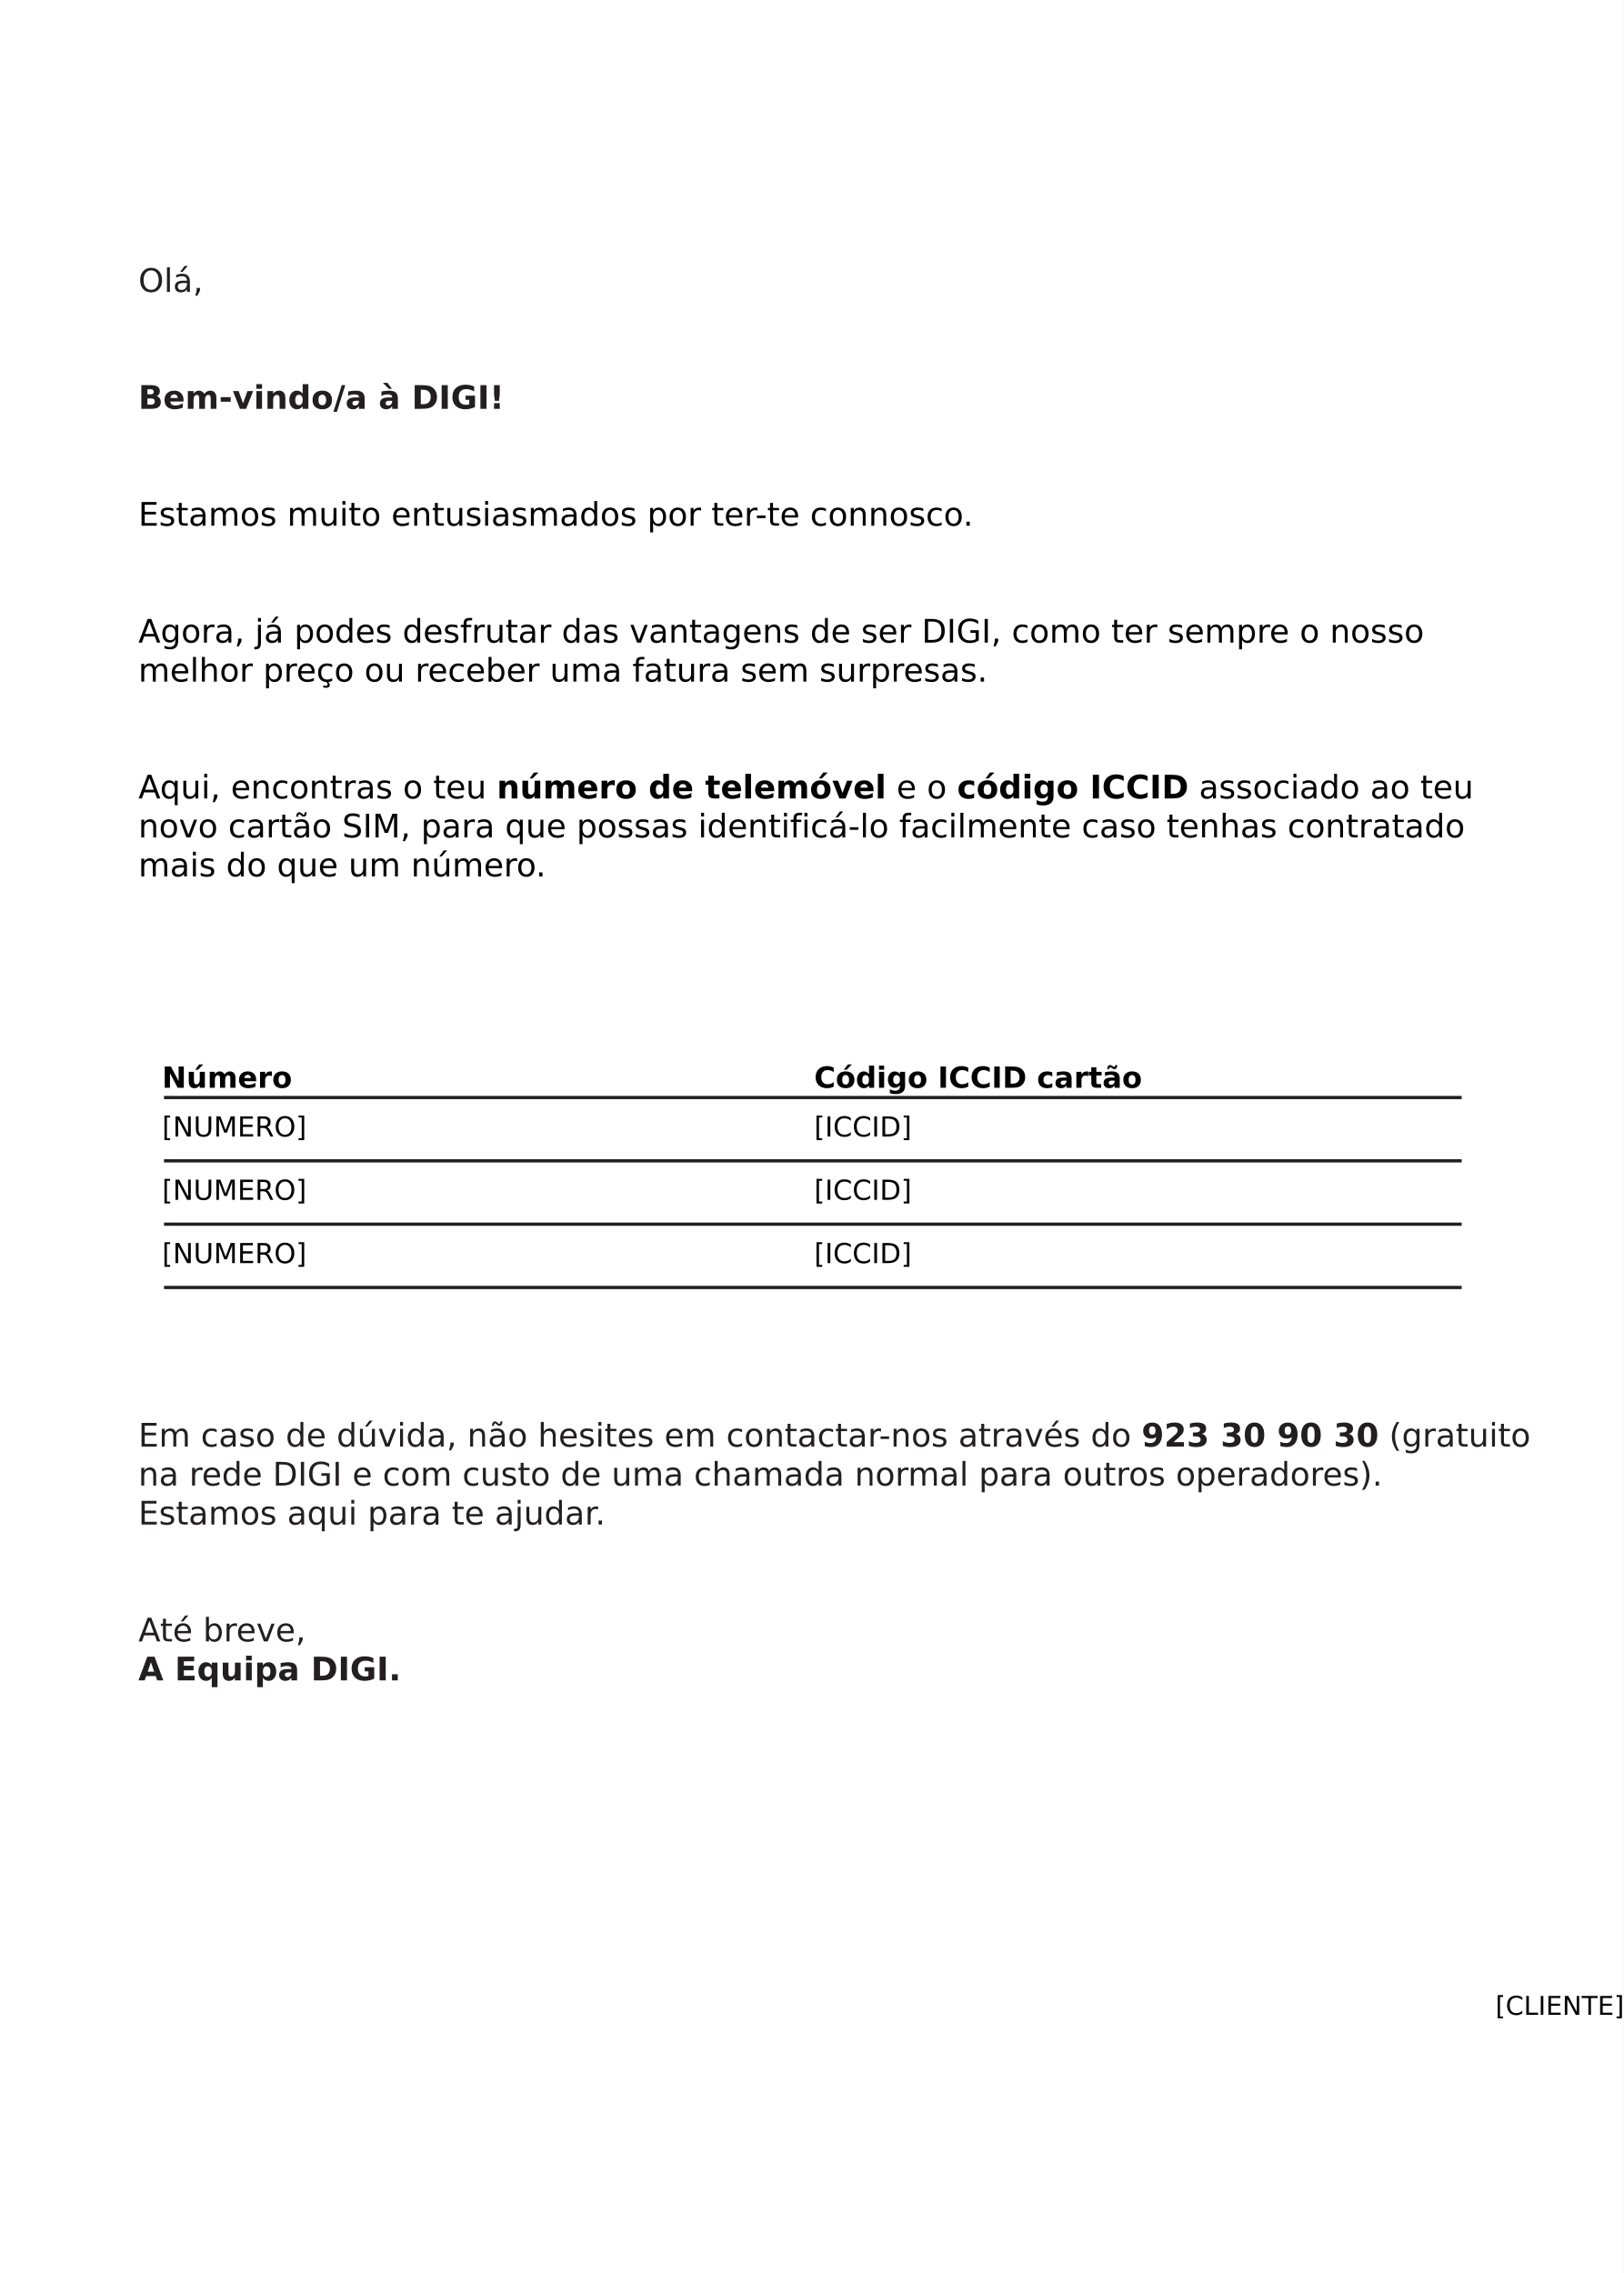
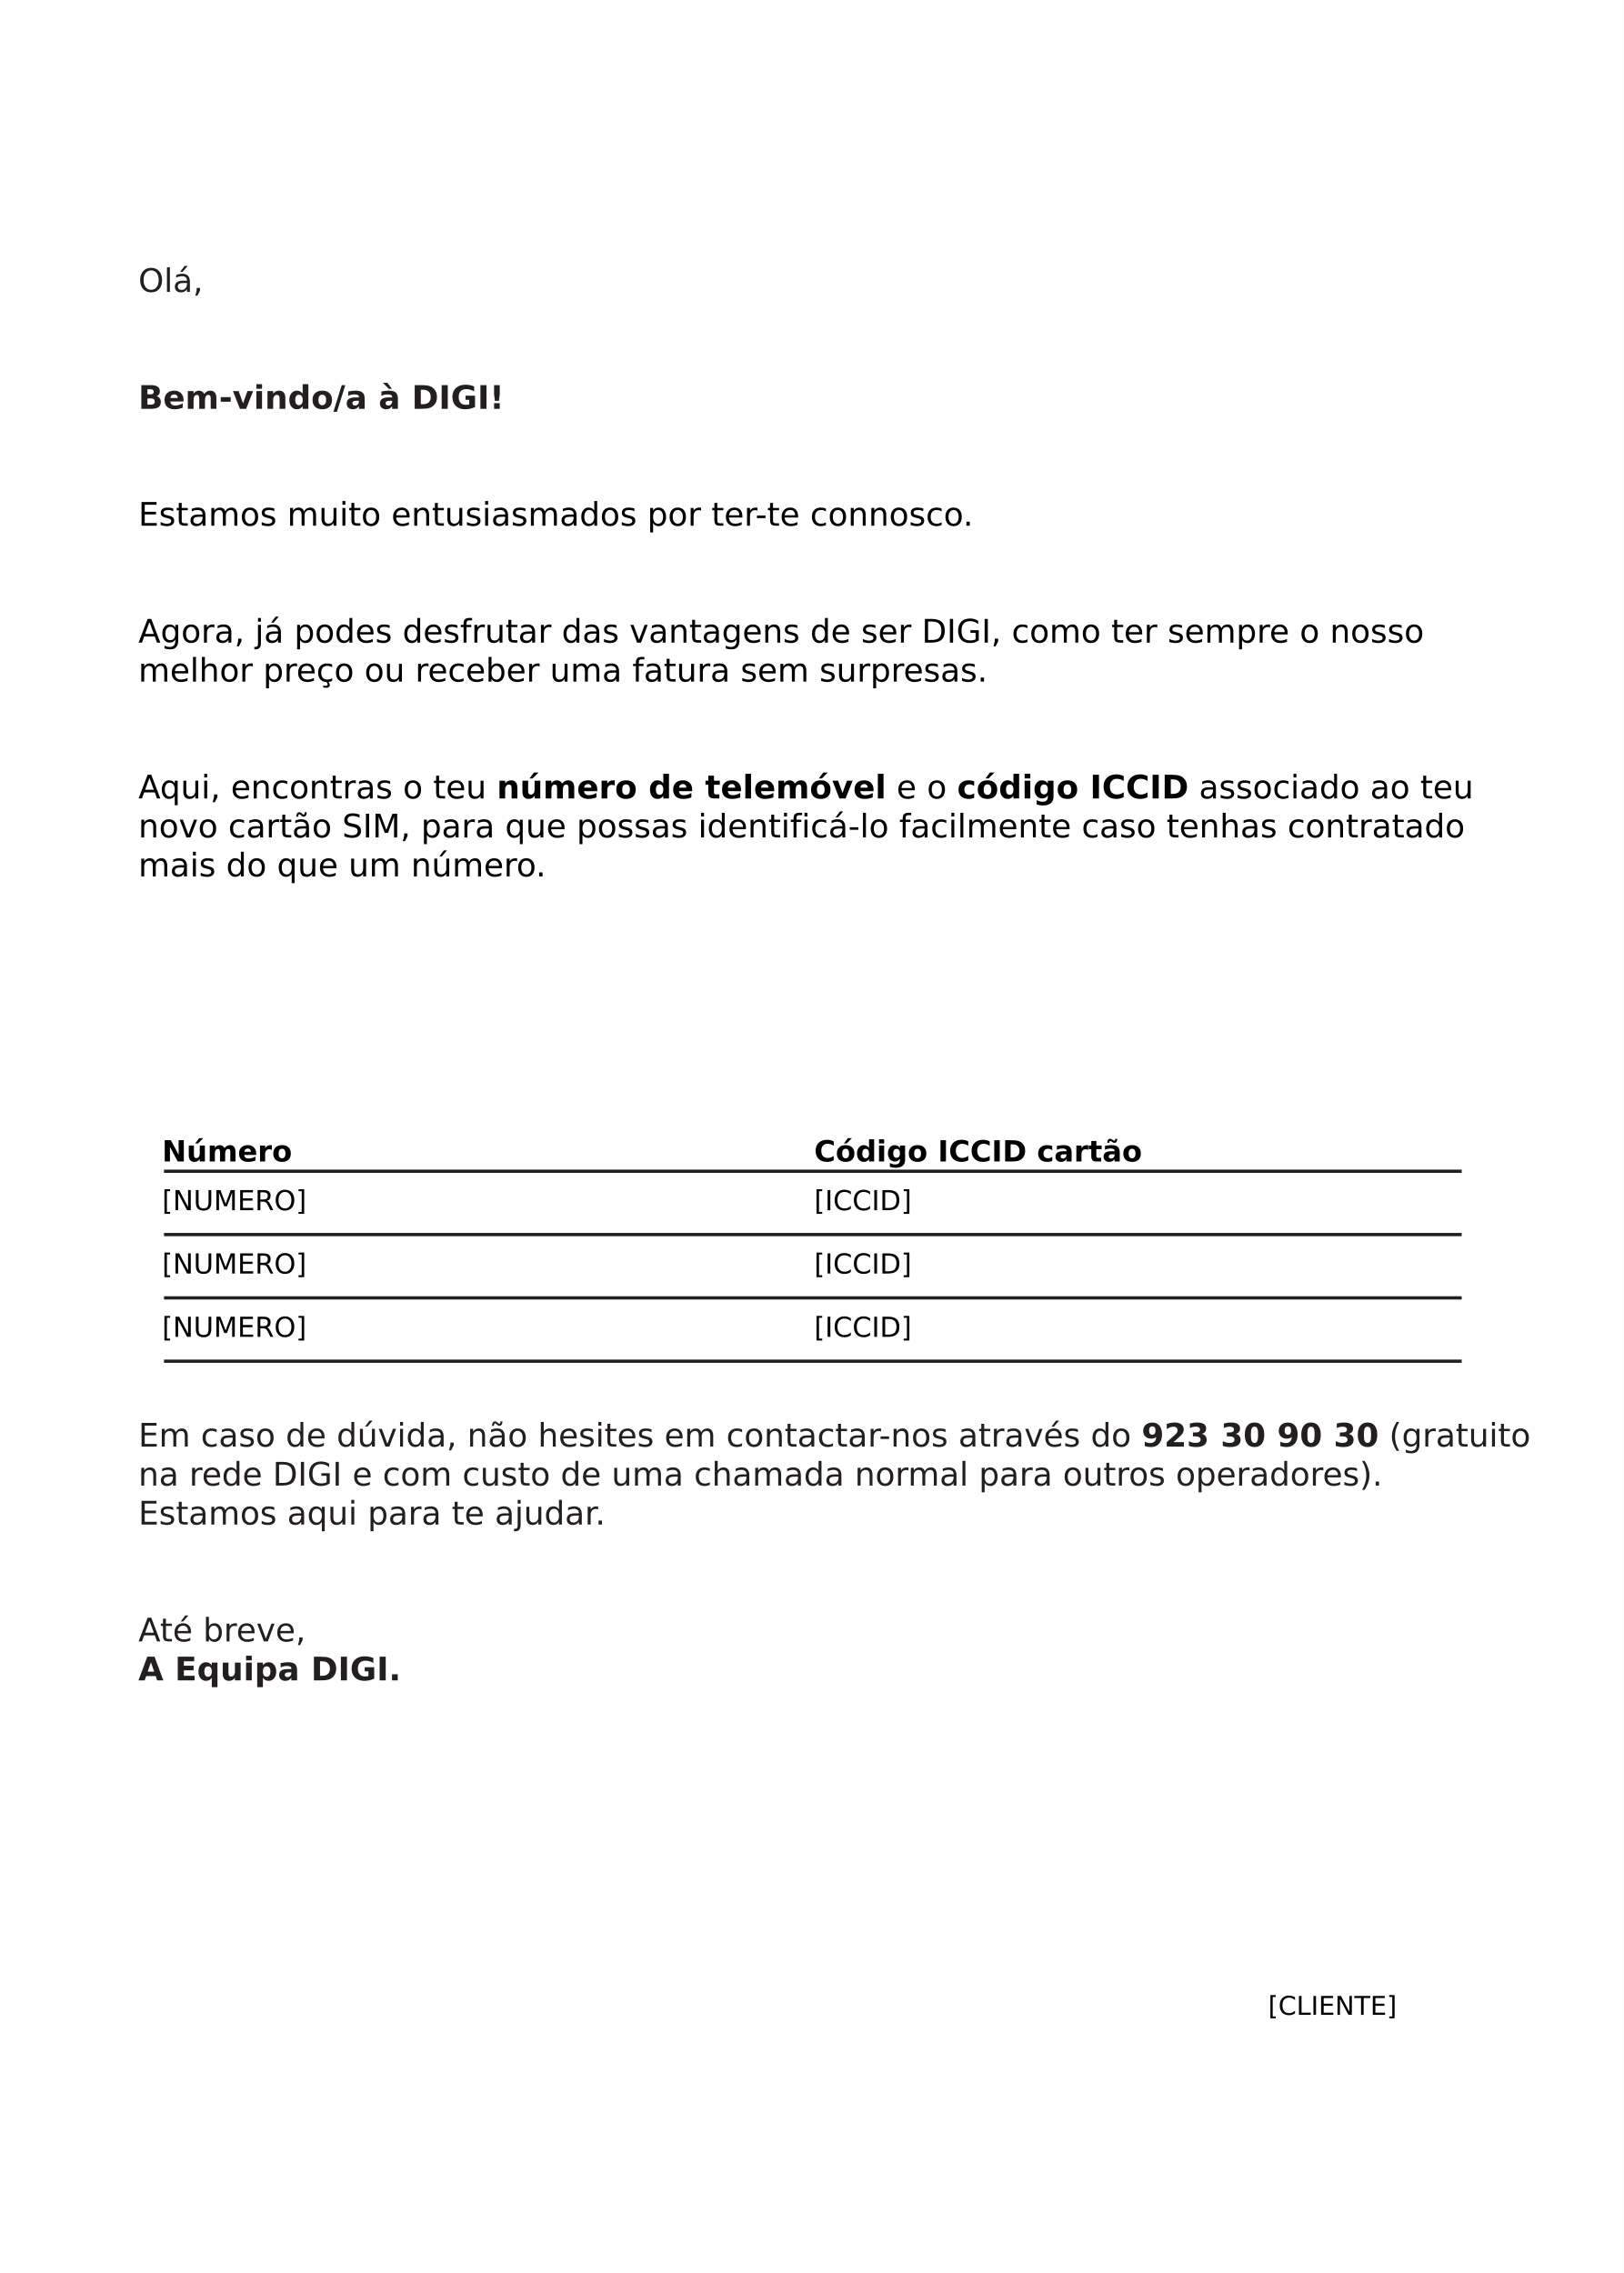
<svg xmlns="http://www.w3.org/2000/svg" viewBox="0 0 500 700">
  <rect width="500" height="700" style="fill: #fff;" />
  <text x="42.6" y="89.9" style="font-size: 10px; font-family: DejaVu Sans, Liberation Sans, Arial, sans-serif; fill: #231f20;">
    Olá,
  </text>
  <text x="42.6" y="125.9" style="font-size: 10px; font-family: DejaVu Sans, Liberation Sans, Arial, sans-serif; font-weight: 700; fill: #231f20;">
    Bem-vindo/a à DIGI!
  </text>
  <text x="42.6" y="161.9" style="font-size: 10px; font-family: DejaVu Sans, Liberation Sans, Arial, sans-serif; fill: #010101;">
    Estamos muito entusiasmados por ter-te connosco.
  </text>
  <text x="42.6" y="197.9" style="font-size: 10px; font-family: DejaVu Sans, Liberation Sans, Arial, sans-serif; fill: #010101;">
    Agora, já podes desfrutar das vantagens de ser DIGI, como ter sempre o nosso
  </text>
  <text x="42.6" y="209.9" style="font-size: 10px; font-family: DejaVu Sans, Liberation Sans, Arial, sans-serif; fill: #010101;">
    melhor preço ou receber uma fatura sem surpresas.
  </text>
  <text x="42.6" y="245.9" style="font-size: 10px; font-family: DejaVu Sans, Liberation Sans, Arial, sans-serif; fill: #010101;">
    Aqui, encontras o teu <tspan style="font-weight: 700;">número de telemóvel</tspan> e o <tspan style="font-weight: 700;">código ICCID</tspan> associado ao teu
  </text>
  <text x="42.6" y="257.9" style="font-size: 10px; font-family: DejaVu Sans, Liberation Sans, Arial, sans-serif; fill: #010101;">
    novo cartão SIM, para que possas identificá-lo facilmente caso tenhas contratado
  </text>
  <text x="42.6" y="269.9" style="font-size: 10px; font-family: DejaVu Sans, Liberation Sans, Arial, sans-serif; fill: #010101;">
    mais do que um número.
  </text>
-   <text x="49.9" y="335.0" style="font-size: 9px; font-family: DejaVu Sans, Liberation Sans, Arial, sans-serif; font-weight: 700; fill: #010101;">
+   <text x="49.9" y="357.7" style="font-size: 9px; font-family: DejaVu Sans, Liberation Sans, Arial, sans-serif; font-weight: 700; fill: #010101;">
    Número
  </text>
-   <text x="250.7" y="335.0" style="font-size: 9px; font-family: DejaVu Sans, Liberation Sans, Arial, sans-serif; font-weight: 700; fill: #010101;">
+   <text x="250.7" y="357.7" style="font-size: 9px; font-family: DejaVu Sans, Liberation Sans, Arial, sans-serif; font-weight: 700; fill: #010101;">
    Código ICCID cartão
  </text>
-   <line x1="50.5" y1="338.0" x2="450.1" y2="338.0" style="fill: none; stroke: #231f20; stroke-width: 1;" />
-   <text x="49.9" y="350.0" style="font-size: 8.5px; font-family: DejaVu Sans, Liberation Sans, Arial, sans-serif; fill: #010101;">
+   <line x1="50.5" y1="360.7" x2="450.1" y2="360.7" style="fill: none; stroke: #231f20; stroke-width: 1;" />
+   <text x="49.9" y="372.7" style="font-size: 8.5px; font-family: DejaVu Sans, Liberation Sans, Arial, sans-serif; fill: #010101;">
    [NUMERO]
  </text>
-   <text x="250.7" y="350.0" style="font-size: 8.5px; font-family: DejaVu Sans, Liberation Sans, Arial, sans-serif; fill: #010101;">
+   <text x="250.7" y="372.7" style="font-size: 8.5px; font-family: DejaVu Sans, Liberation Sans, Arial, sans-serif; fill: #010101;">
    [ICCID]
  </text>
-   <line x1="50.5" y1="357.5" x2="450.1" y2="357.5" style="fill: none; stroke: #231f20; stroke-width: 1;" />
-   <text x="49.9" y="369.5" style="font-size: 8.5px; font-family: DejaVu Sans, Liberation Sans, Arial, sans-serif; fill: #010101;">
+   <line x1="50.5" y1="380.2" x2="450.1" y2="380.2" style="fill: none; stroke: #231f20; stroke-width: 1;" />
+   <text x="49.9" y="392.2" style="font-size: 8.5px; font-family: DejaVu Sans, Liberation Sans, Arial, sans-serif; fill: #010101;">
    [NUMERO]
  </text>
-   <text x="250.7" y="369.5" style="font-size: 8.5px; font-family: DejaVu Sans, Liberation Sans, Arial, sans-serif; fill: #010101;">
+   <text x="250.7" y="392.2" style="font-size: 8.5px; font-family: DejaVu Sans, Liberation Sans, Arial, sans-serif; fill: #010101;">
    [ICCID]
  </text>
-   <line x1="50.5" y1="377.0" x2="450.1" y2="377.0" style="fill: none; stroke: #231f20; stroke-width: 1;" />
-   <text x="49.9" y="389.0" style="font-size: 8.5px; font-family: DejaVu Sans, Liberation Sans, Arial, sans-serif; fill: #010101;">
+   <line x1="50.5" y1="399.7" x2="450.1" y2="399.7" style="fill: none; stroke: #231f20; stroke-width: 1;" />
+   <text x="49.9" y="411.7" style="font-size: 8.5px; font-family: DejaVu Sans, Liberation Sans, Arial, sans-serif; fill: #010101;">
    [NUMERO]
  </text>
-   <text x="250.7" y="389.0" style="font-size: 8.5px; font-family: DejaVu Sans, Liberation Sans, Arial, sans-serif; fill: #010101;">
+   <text x="250.7" y="411.7" style="font-size: 8.5px; font-family: DejaVu Sans, Liberation Sans, Arial, sans-serif; fill: #010101;">
    [ICCID]
  </text>
-   <line x1="50.5" y1="396.5" x2="450.1" y2="396.5" style="fill: none; stroke: #231f20; stroke-width: 1;" />
+   <line x1="50.5" y1="419.2" x2="450.1" y2="419.2" style="fill: none; stroke: #231f20; stroke-width: 1;" />
  <text x="42.6" y="445.5" style="font-size: 10px; font-family: DejaVu Sans, Liberation Sans, Arial, sans-serif; fill: #231f20;">
    Em caso de dúvida, não hesites em contactar-nos através do <tspan style="font-weight: 700;">923 30 90 30</tspan> (gratuito
  </text>
  <text x="42.6" y="457.5" style="font-size: 10px; font-family: DejaVu Sans, Liberation Sans, Arial, sans-serif; fill: #231f20;">
    na rede DIGI e com custo de uma chamada normal para outros operadores).
  </text>
  <text x="42.6" y="469.5" style="font-size: 10px; font-family: DejaVu Sans, Liberation Sans, Arial, sans-serif; fill: #231f20;">
    Estamos aqui para te ajudar.
  </text>
  <text x="42.6" y="505.5" style="font-size: 10px; font-family: DejaVu Sans, Liberation Sans, Arial, sans-serif; fill: #231f20;">
    Até breve,
  </text>
  <text x="42.6" y="517.5" style="font-size: 10px; font-family: DejaVu Sans, Liberation Sans, Arial, sans-serif; font-weight: 700; fill: #231f20;">
    A Equipa DIGI.
  </text>
-   <text x="460.5" y="620.5" style="font-size: 8px; font-family: DejaVu Sans, Liberation Sans, Arial, sans-serif; fill: #010101;">
+   <text x="390.5" y="620.5" style="font-size: 8px; font-family: DejaVu Sans, Liberation Sans, Arial, sans-serif; fill: #010101;">
    [CLIENTE]
  </text>
</svg>
